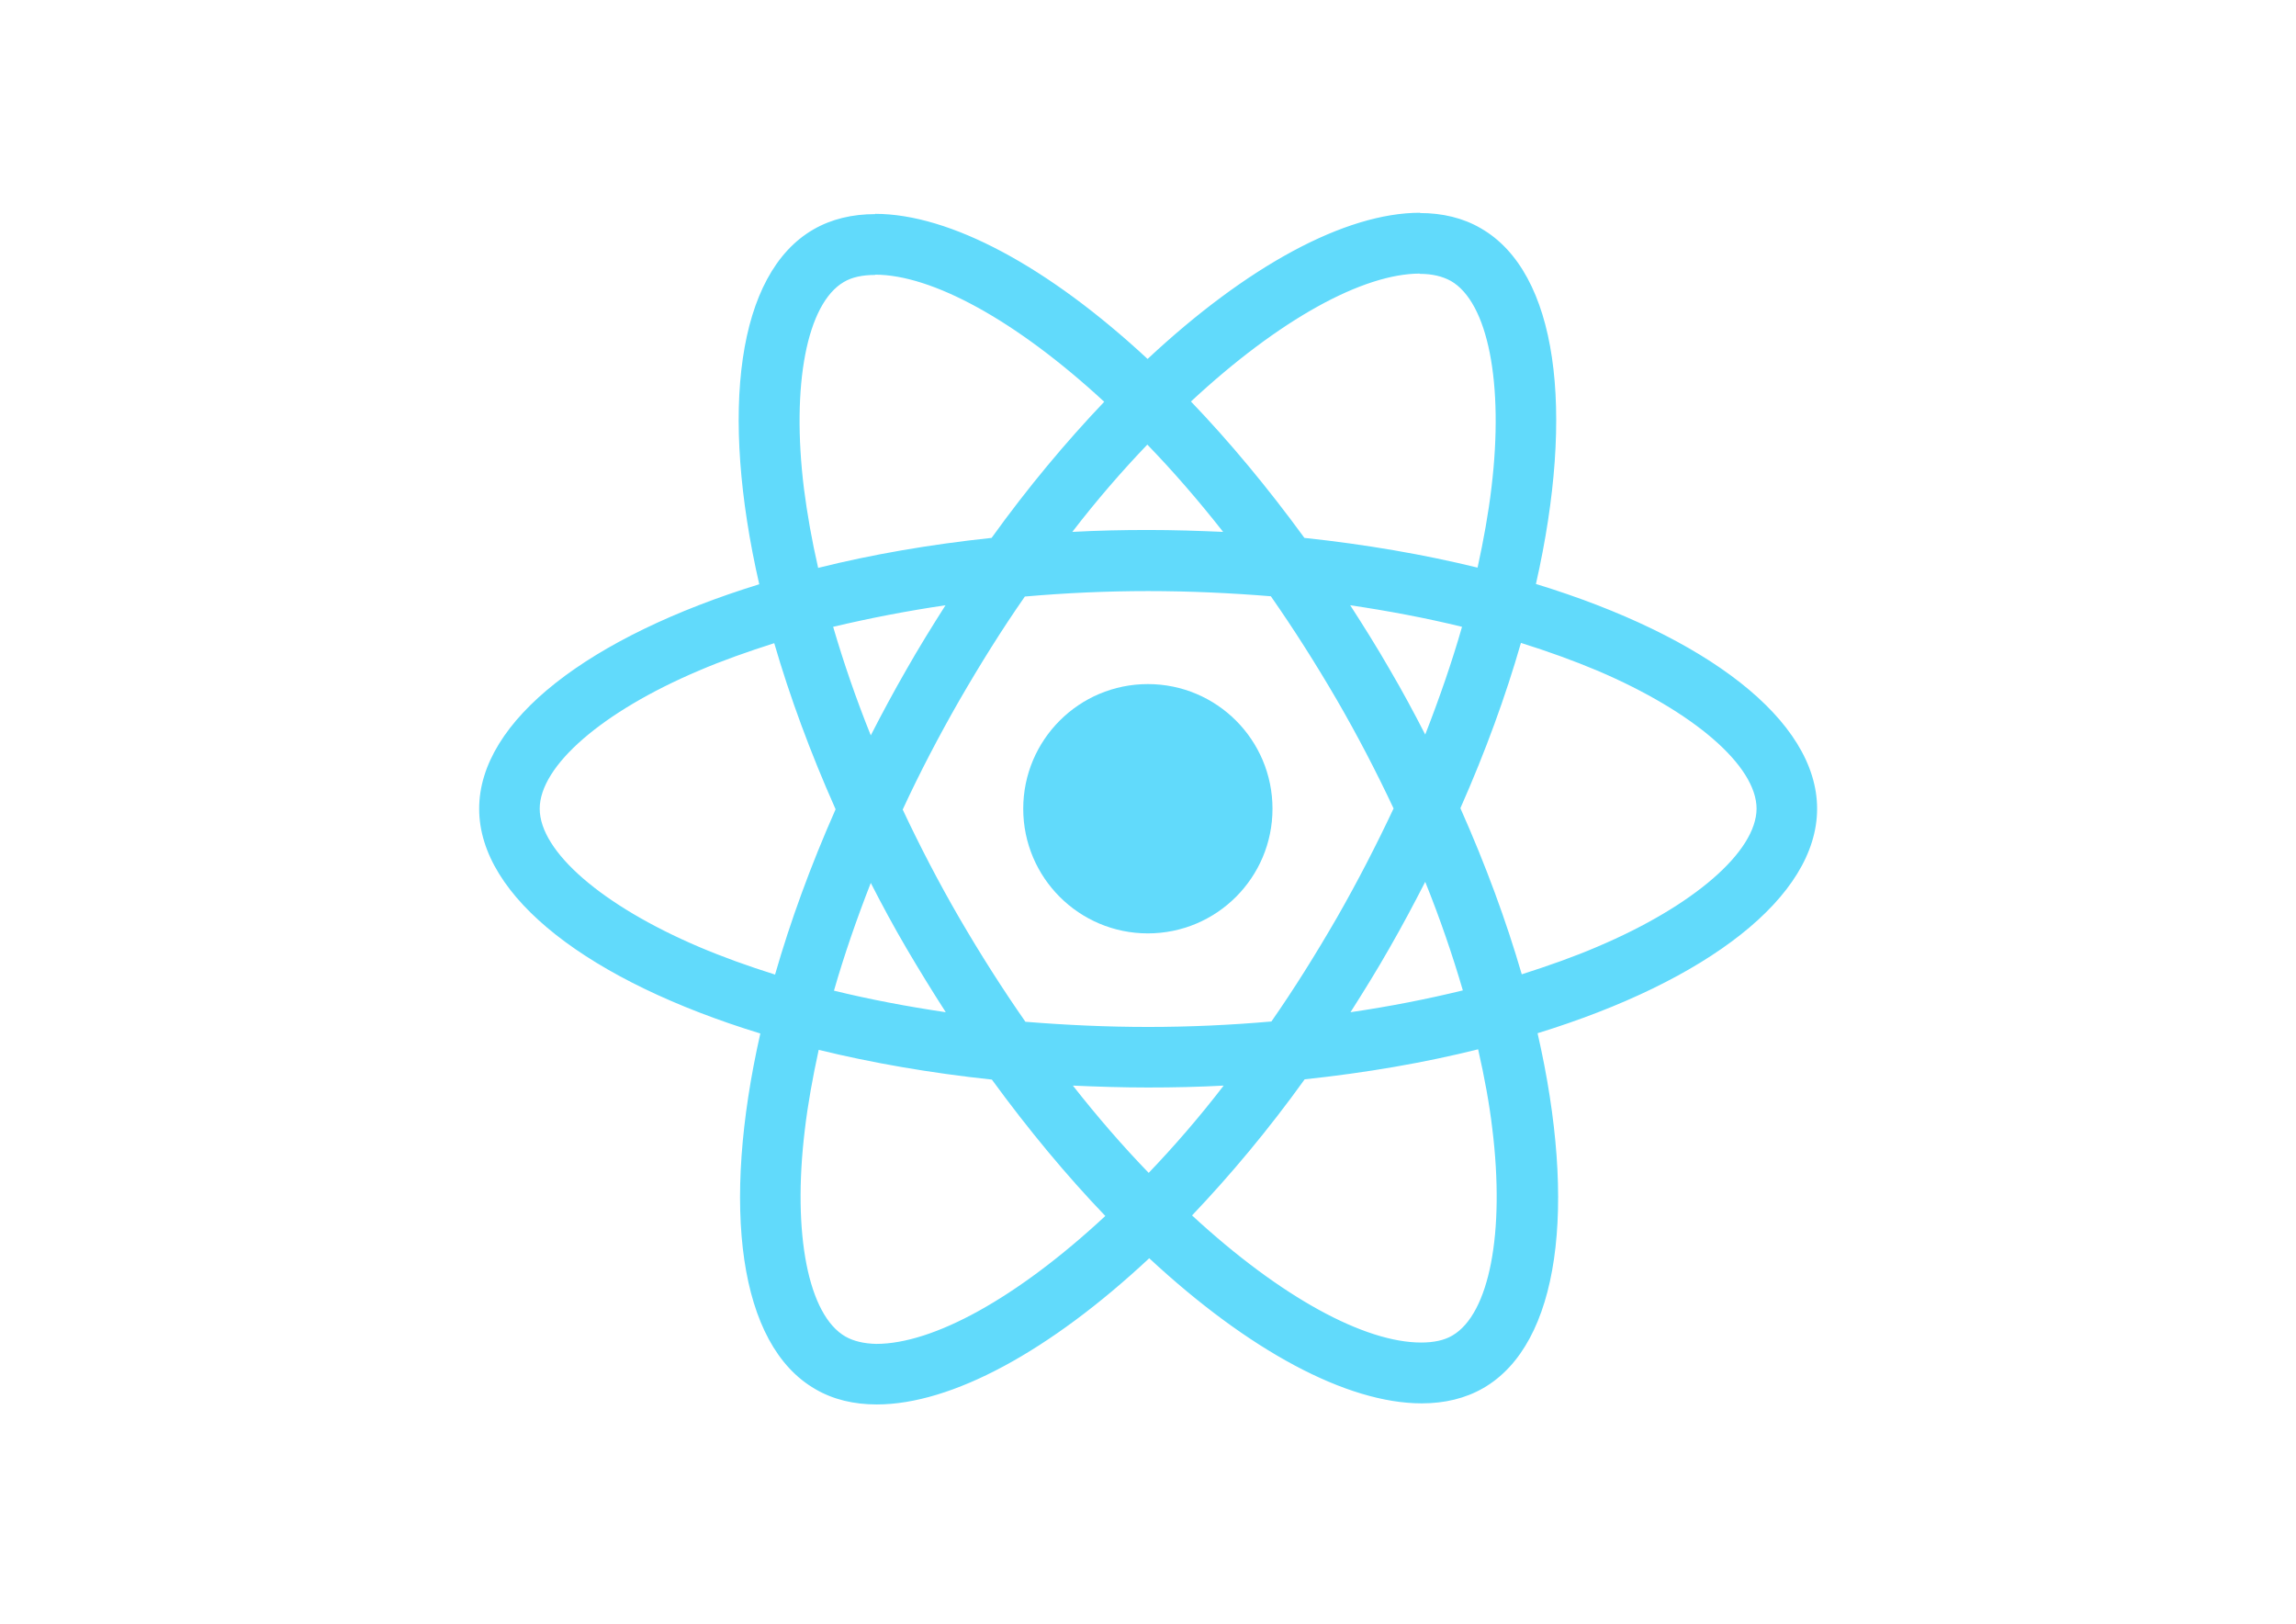
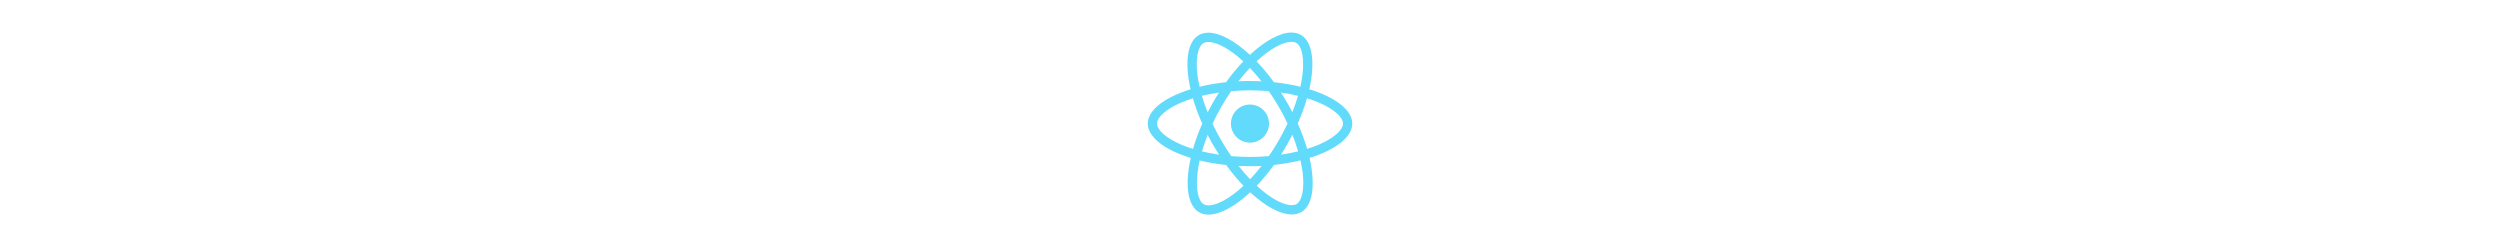
- <svg xmlns="http://www.w3.org/2000/svg" viewBox="0 0 841.9 595.3">
+ <svg xmlns="http://www.w3.org/2000/svg" viewBox="0 0 841.9 595.3" width="4030px" height="400px">
  <g fill="#61DAFB">
    <path d="M666.3 296.5c0-32.5-40.7-63.3-103.1-82.4 14.4-63.6 8-114.2-20.2-130.4-6.5-3.8-14.1-5.6-22.4-5.6v22.3c4.6 0 8.3.9 11.4 2.6 13.6 7.8 19.5 37.5 14.9 75.7-1.1 9.4-2.9 19.3-5.1 29.4-19.6-4.8-41-8.5-63.5-10.9-13.5-18.5-27.5-35.3-41.6-50 32.6-30.3 63.2-46.9 84-46.9V78c-27.5 0-63.5 19.6-99.9 53.6-36.4-33.8-72.4-53.2-99.9-53.2v22.3c20.7 0 51.4 16.5 84 46.6-14 14.7-28 31.4-41.3 49.9-22.6 2.4-44 6.1-63.6 11-2.3-10-4-19.7-5.2-29-4.7-38.2 1.1-67.9 14.6-75.8 3-1.8 6.9-2.6 11.5-2.6V78.5c-8.4 0-16 1.8-22.6 5.6-28.1 16.2-34.4 66.7-19.9 130.1-62.2 19.2-102.7 49.9-102.7 82.3 0 32.5 40.7 63.3 103.1 82.4-14.4 63.6-8 114.2 20.2 130.4 6.5 3.8 14.1 5.6 22.5 5.6 27.5 0 63.5-19.6 99.9-53.6 36.4 33.8 72.4 53.2 99.9 53.2 8.4 0 16-1.8 22.6-5.6 28.1-16.2 34.4-66.7 19.9-130.1 62-19.1 102.5-49.9 102.5-82.3zm-130.2-66.7c-3.7 12.9-8.3 26.2-13.5 39.5-4.1-8-8.4-16-13.1-24-4.6-8-9.5-15.8-14.4-23.4 14.2 2.1 27.9 4.7 41 7.9zm-45.8 106.5c-7.8 13.5-15.8 26.3-24.1 38.2-14.9 1.3-30 2-45.2 2-15.1 0-30.2-.7-45-1.9-8.3-11.9-16.4-24.6-24.2-38-7.6-13.1-14.5-26.4-20.8-39.8 6.2-13.4 13.2-26.8 20.7-39.9 7.8-13.5 15.8-26.3 24.1-38.2 14.9-1.3 30-2 45.2-2 15.1 0 30.2.7 45 1.9 8.3 11.9 16.4 24.6 24.2 38 7.6 13.1 14.5 26.4 20.8 39.8-6.3 13.4-13.2 26.8-20.7 39.9zm32.3-13c5.4 13.4 10 26.8 13.8 39.8-13.1 3.2-26.9 5.9-41.2 8 4.9-7.7 9.8-15.6 14.4-23.7 4.6-8 8.9-16.1 13-24.1zM421.2 430c-9.3-9.6-18.6-20.3-27.8-32 9 .4 18.2.7 27.5.7 9.4 0 18.7-.2 27.8-.7-9 11.7-18.3 22.4-27.5 32zm-74.4-58.9c-14.2-2.1-27.9-4.7-41-7.9 3.7-12.9 8.3-26.2 13.5-39.5 4.1 8 8.4 16 13.1 24 4.7 8 9.5 15.8 14.4 23.4zM420.7 163c9.3 9.6 18.6 20.3 27.8 32-9-.4-18.2-.7-27.5-.7-9.4 0-18.7.2-27.8.7 9-11.7 18.3-22.4 27.5-32zm-74 58.9c-4.9 7.7-9.8 15.6-14.4 23.7-4.6 8-8.9 16-13 24-5.4-13.4-10-26.8-13.8-39.8 13.1-3.1 26.9-5.8 41.2-7.9zm-90.5 125.2c-35.4-15.1-58.3-34.9-58.3-50.6 0-15.7 22.9-35.6 58.3-50.6 8.6-3.7 18-7 27.7-10.1 5.7 19.6 13.2 40 22.5 60.9-9.2 20.8-16.6 41.1-22.2 60.6-9.9-3.1-19.3-6.5-28-10.2zM310 490c-13.6-7.8-19.5-37.5-14.9-75.7 1.1-9.4 2.9-19.3 5.1-29.4 19.6 4.8 41 8.5 63.5 10.9 13.5 18.5 27.5 35.3 41.6 50-32.6 30.3-63.2 46.9-84 46.9-4.5-.1-8.3-1-11.3-2.7zm237.2-76.2c4.7 38.2-1.1 67.9-14.6 75.8-3 1.8-6.9 2.6-11.5 2.6-20.7 0-51.4-16.5-84-46.6 14-14.7 28-31.4 41.3-49.9 22.6-2.4 44-6.1 63.6-11 2.3 10.1 4.1 19.8 5.2 29.1zm38.5-66.7c-8.6 3.7-18 7-27.7 10.1-5.7-19.6-13.2-40-22.5-60.9 9.2-20.8 16.6-41.1 22.2-60.6 9.9 3.1 19.3 6.5 28.1 10.2 35.4 15.1 58.3 34.9 58.3 50.6-.1 15.7-23 35.6-58.4 50.6zM320.8 78.4z" />
    <circle cx="420.9" cy="296.5" r="45.7" />
    <path d="M520.5 78.1z" />
  </g>
</svg>
